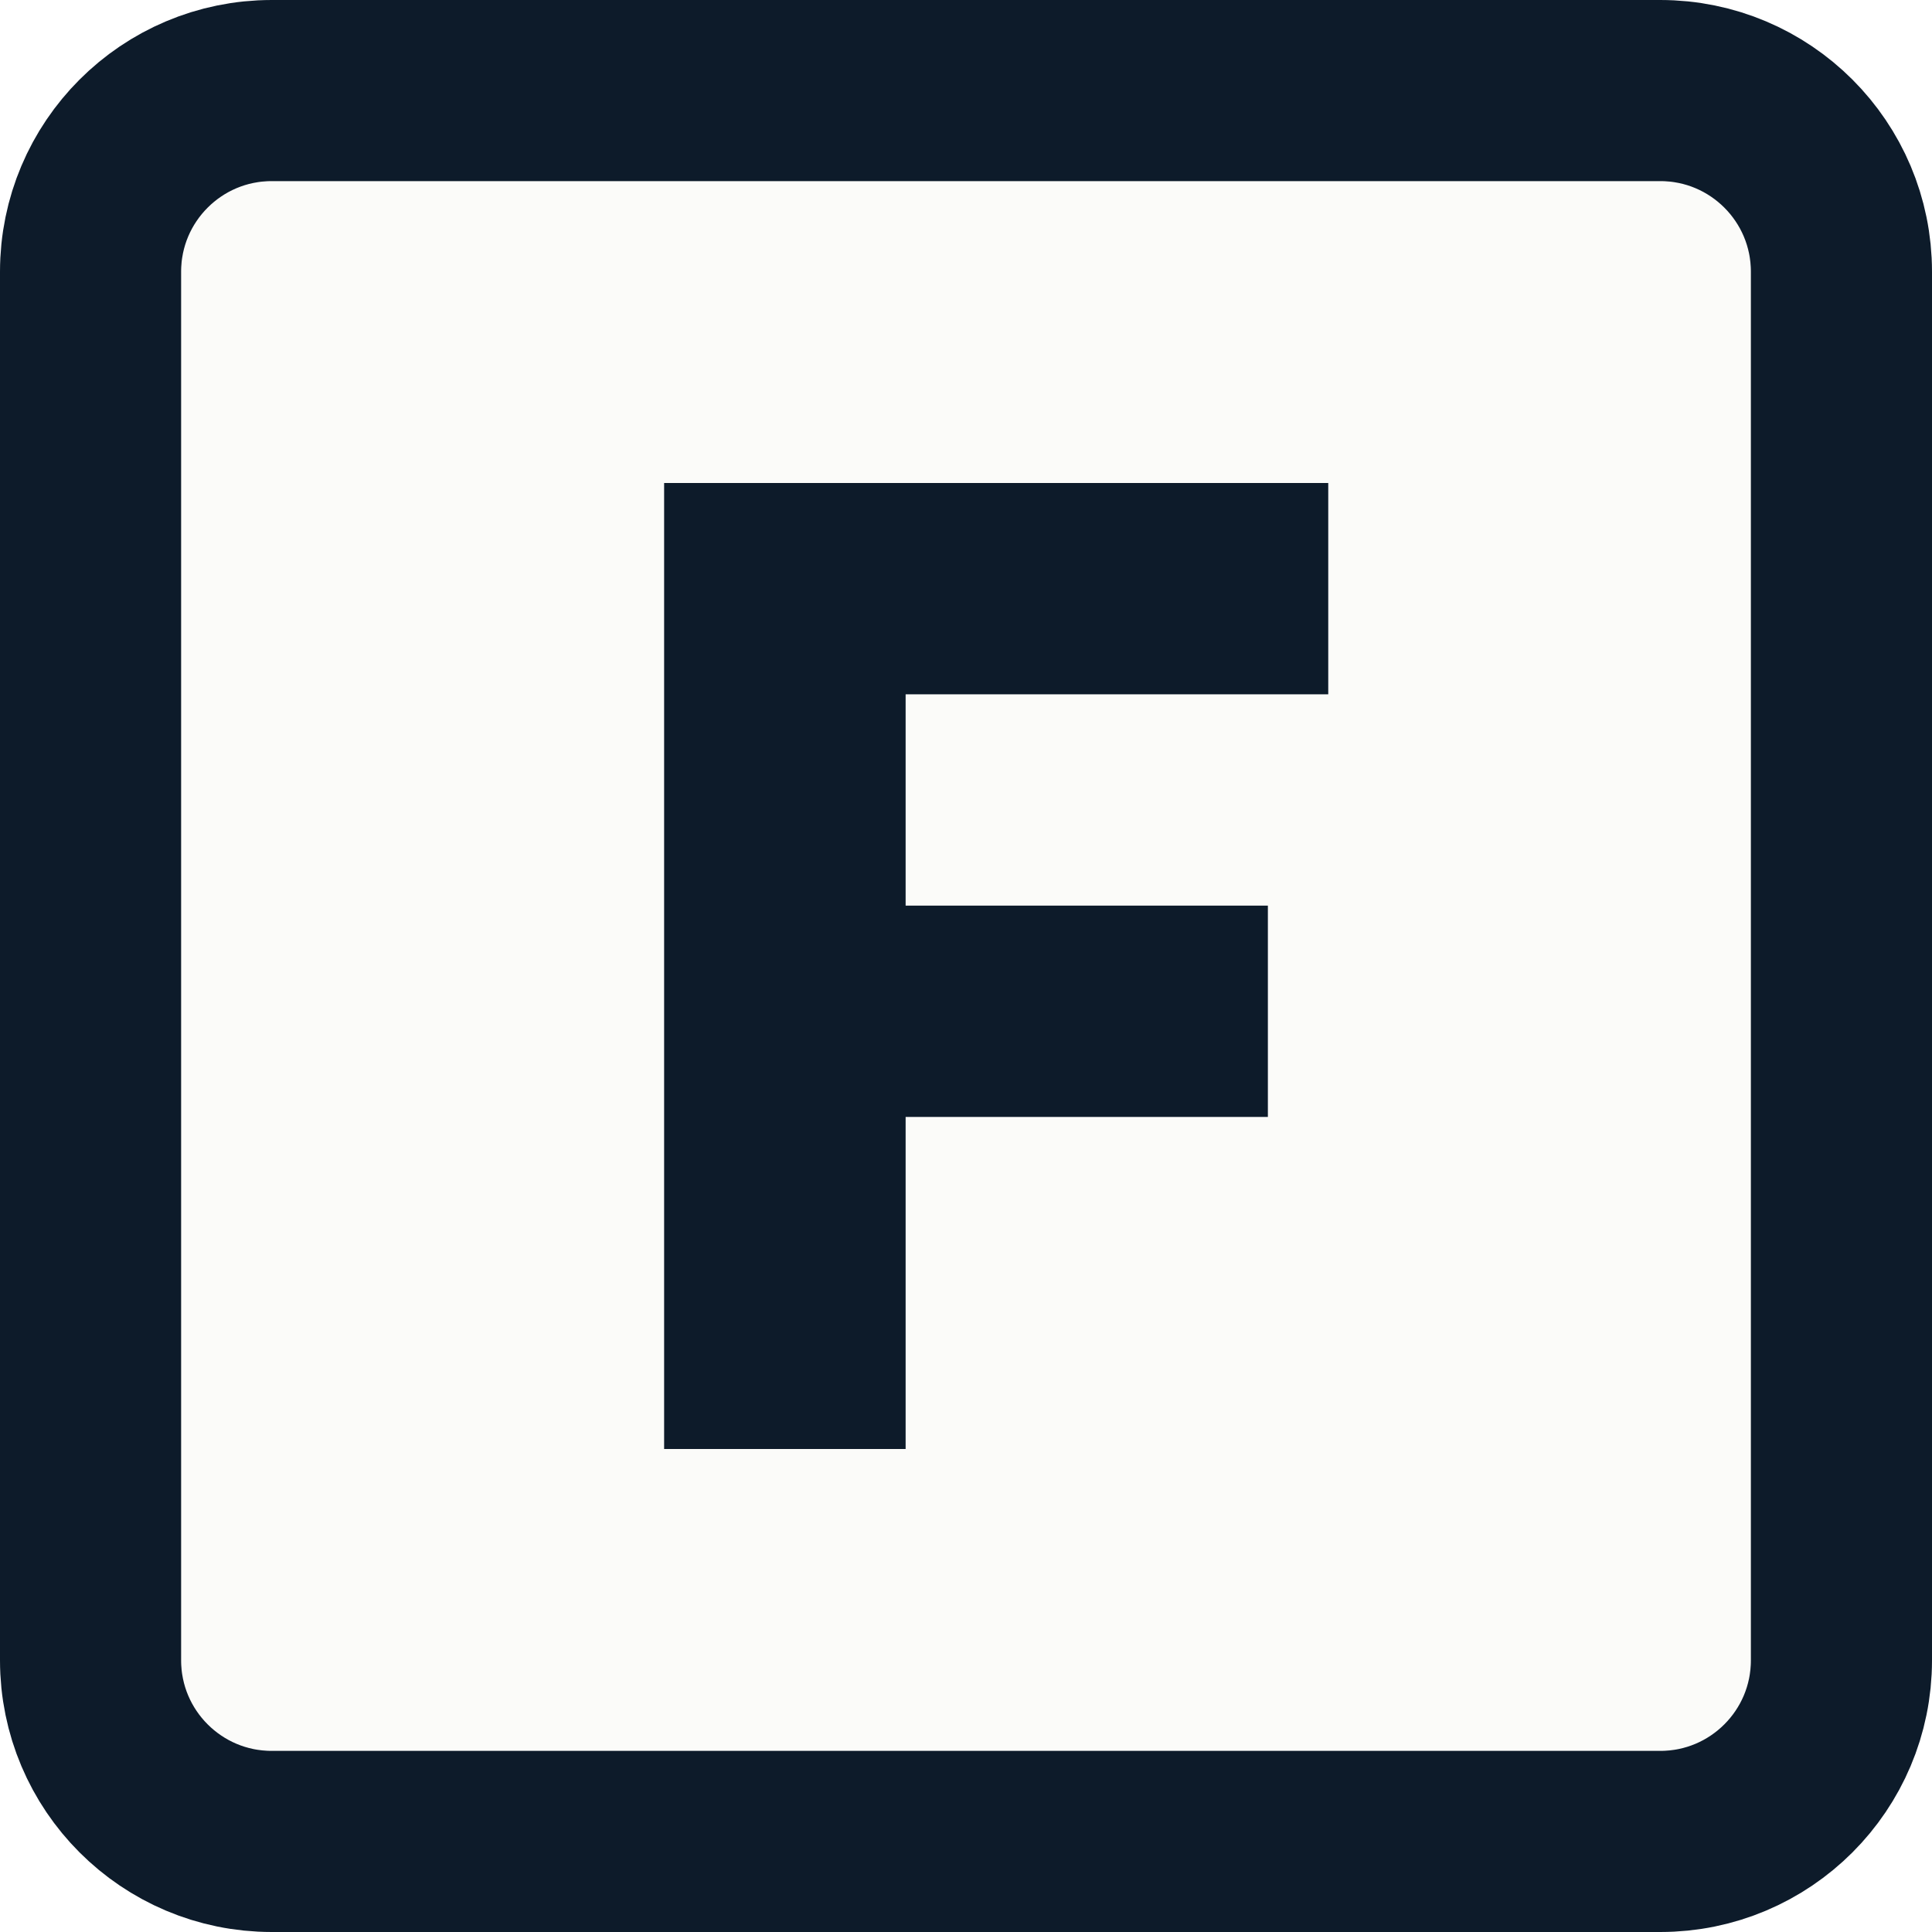
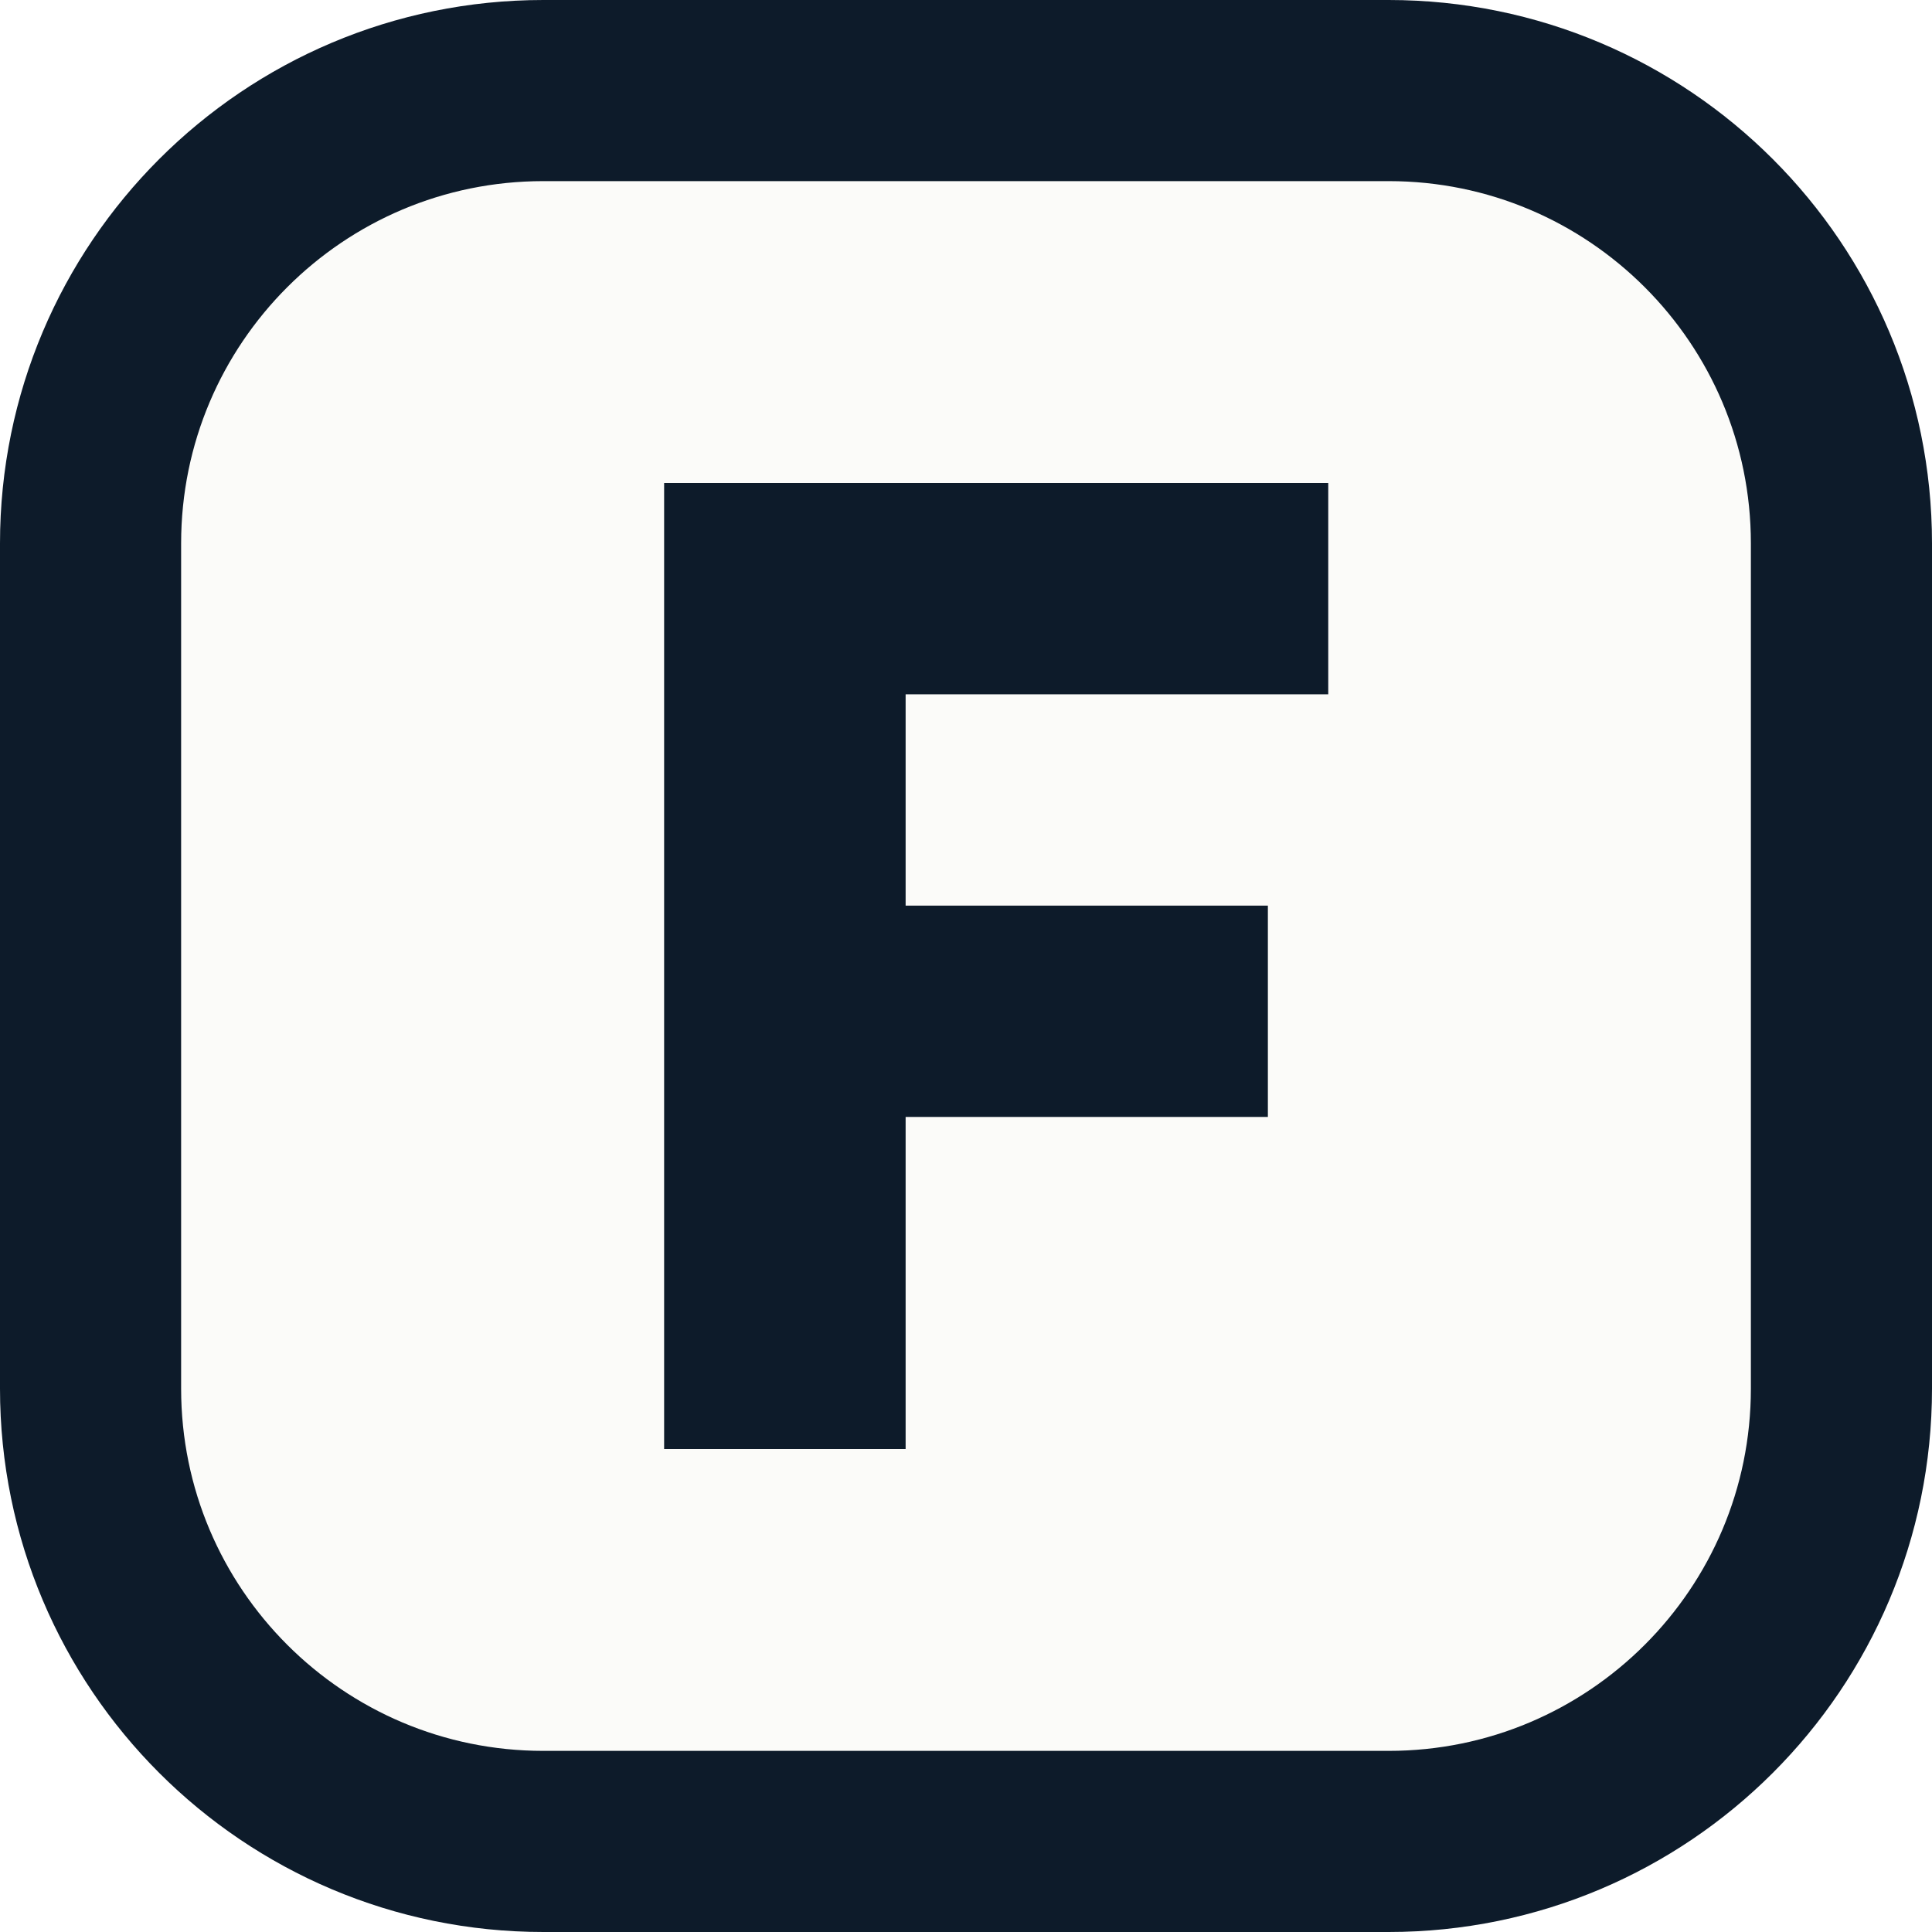
<svg xmlns="http://www.w3.org/2000/svg" viewBox="0 0 64 64">
-   <rect x="3" y="3" width="58" height="58" rx="6" fill="#fbfbf9" stroke="#0d1b2a" stroke-width="6" />
+   <rect x="3" y="3" width="58" height="58" rx="15" fill="#fbfbf9" stroke="#0d1b2a" stroke-width="6" />
  <path d="M22 16h22v7H30v7h12v7H30v11h-8z" fill="#0d1b2a" />
</svg>
